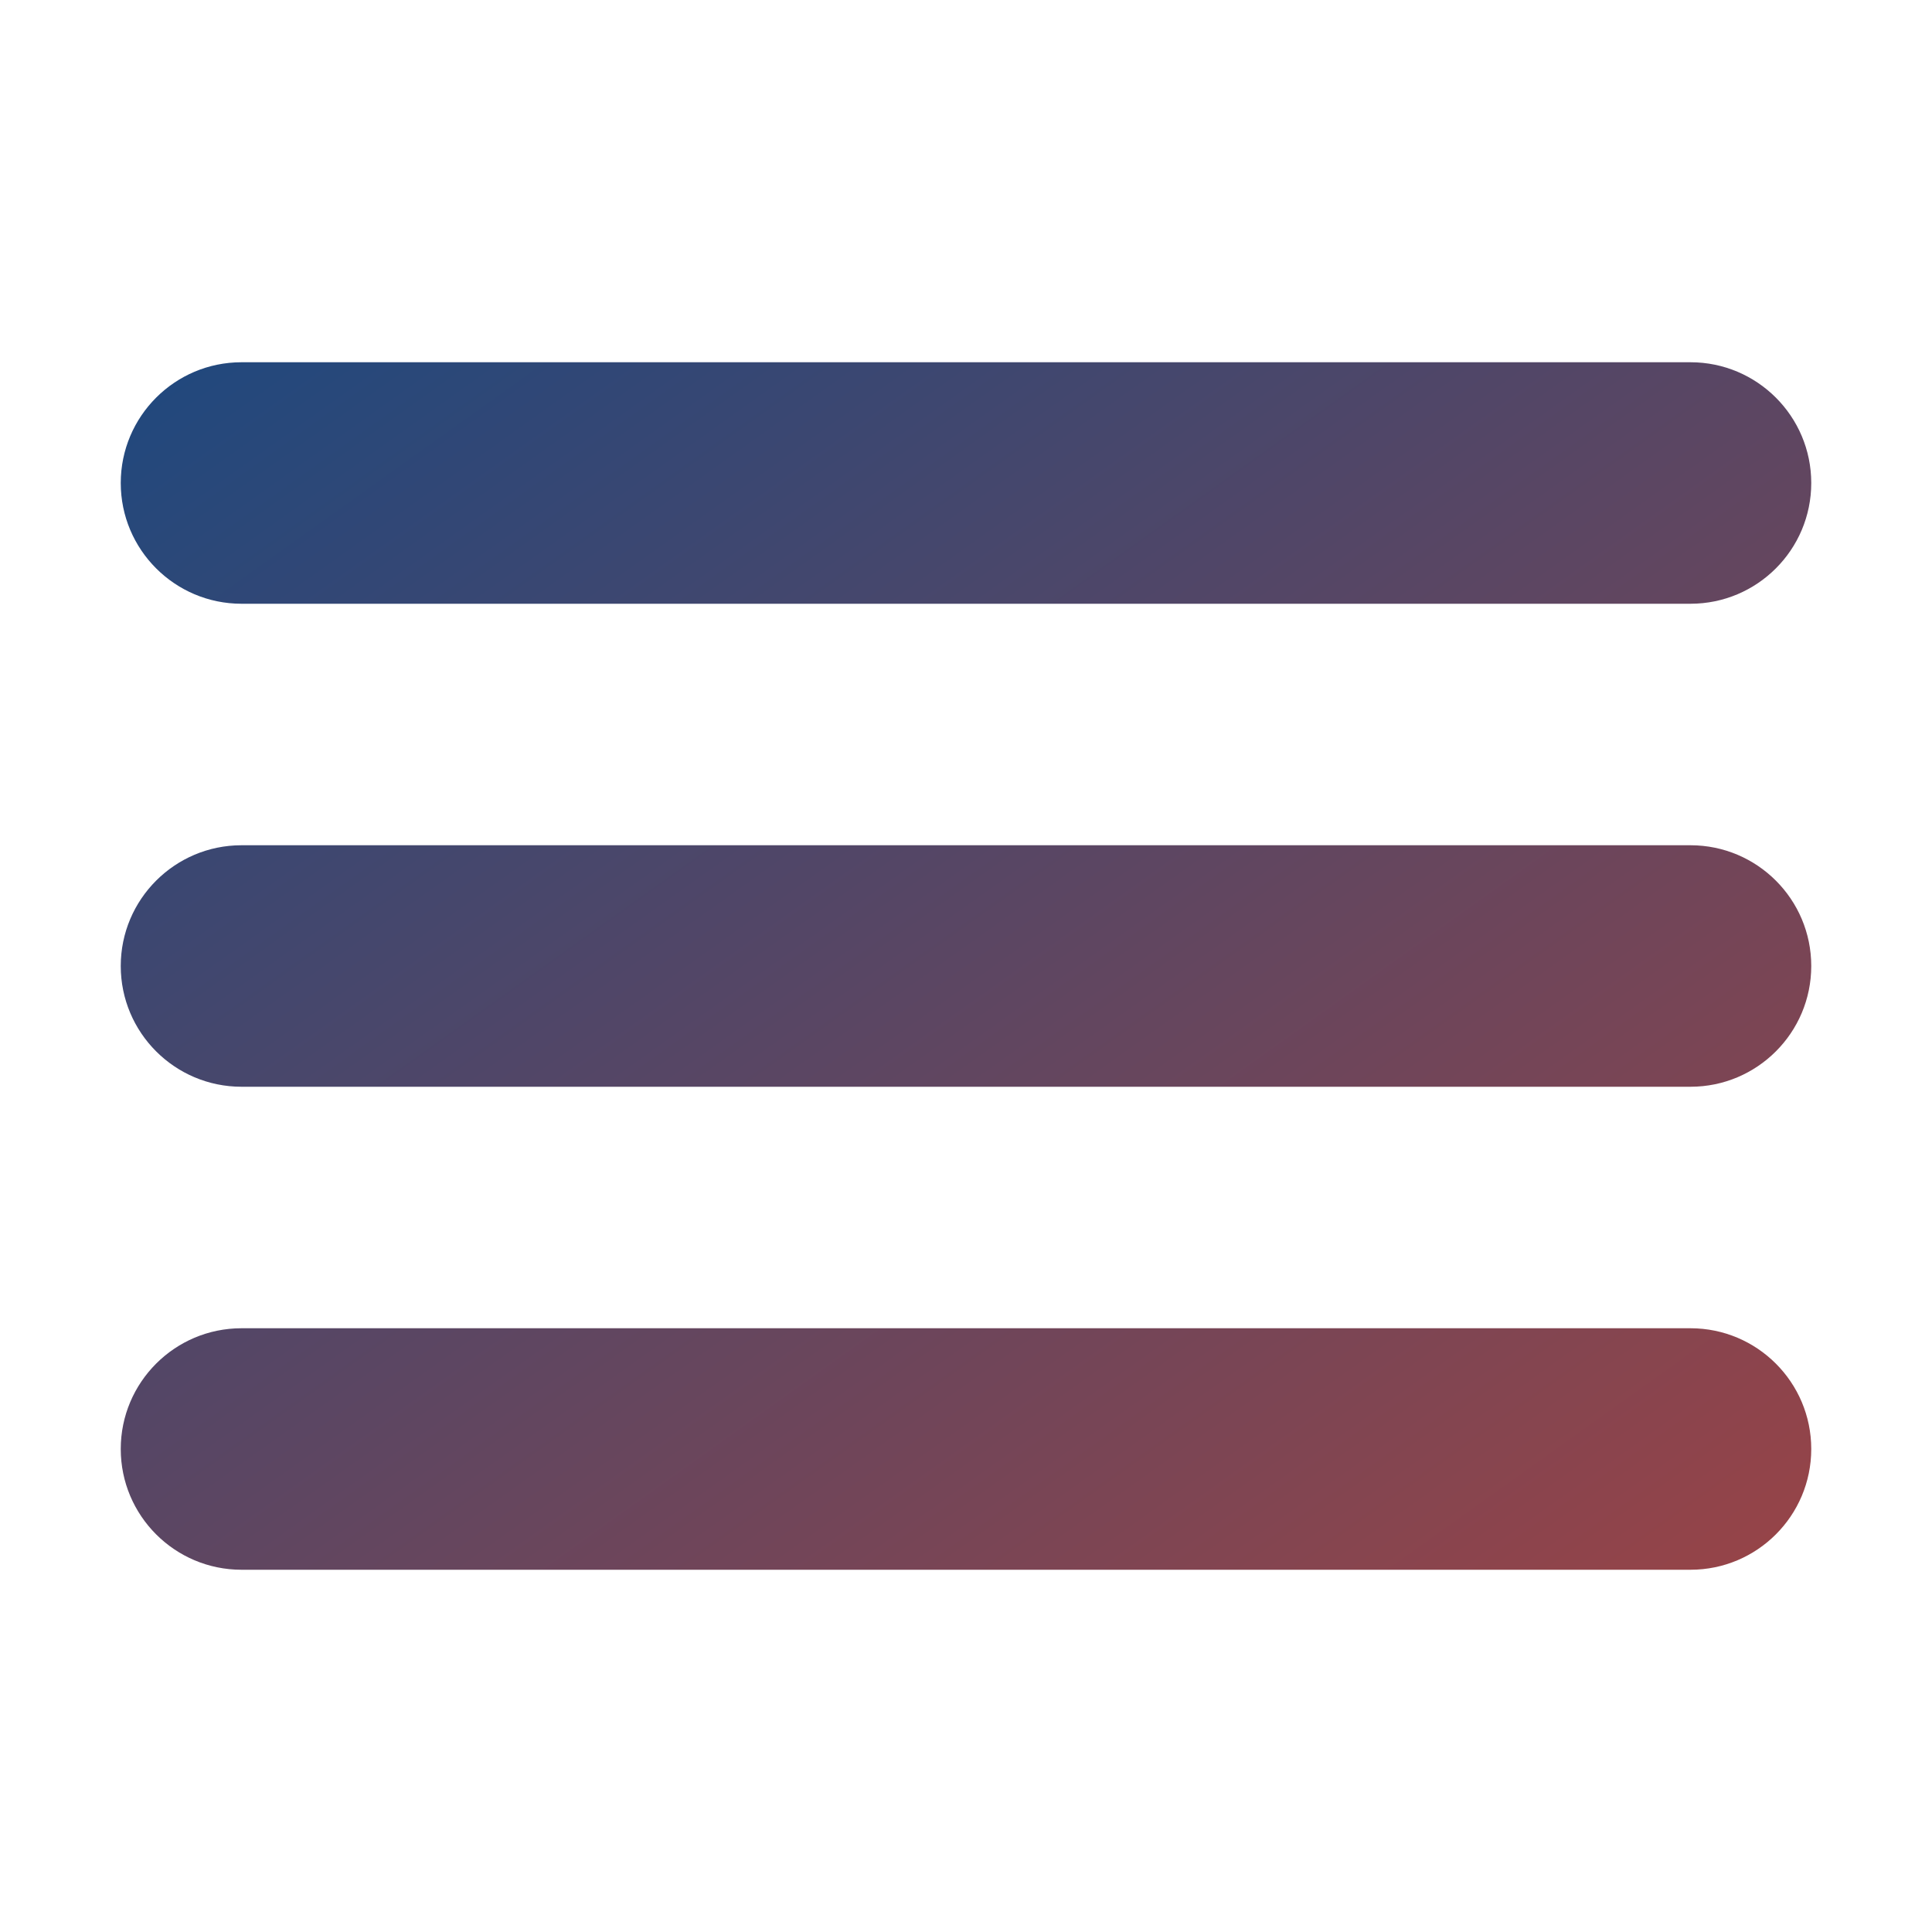
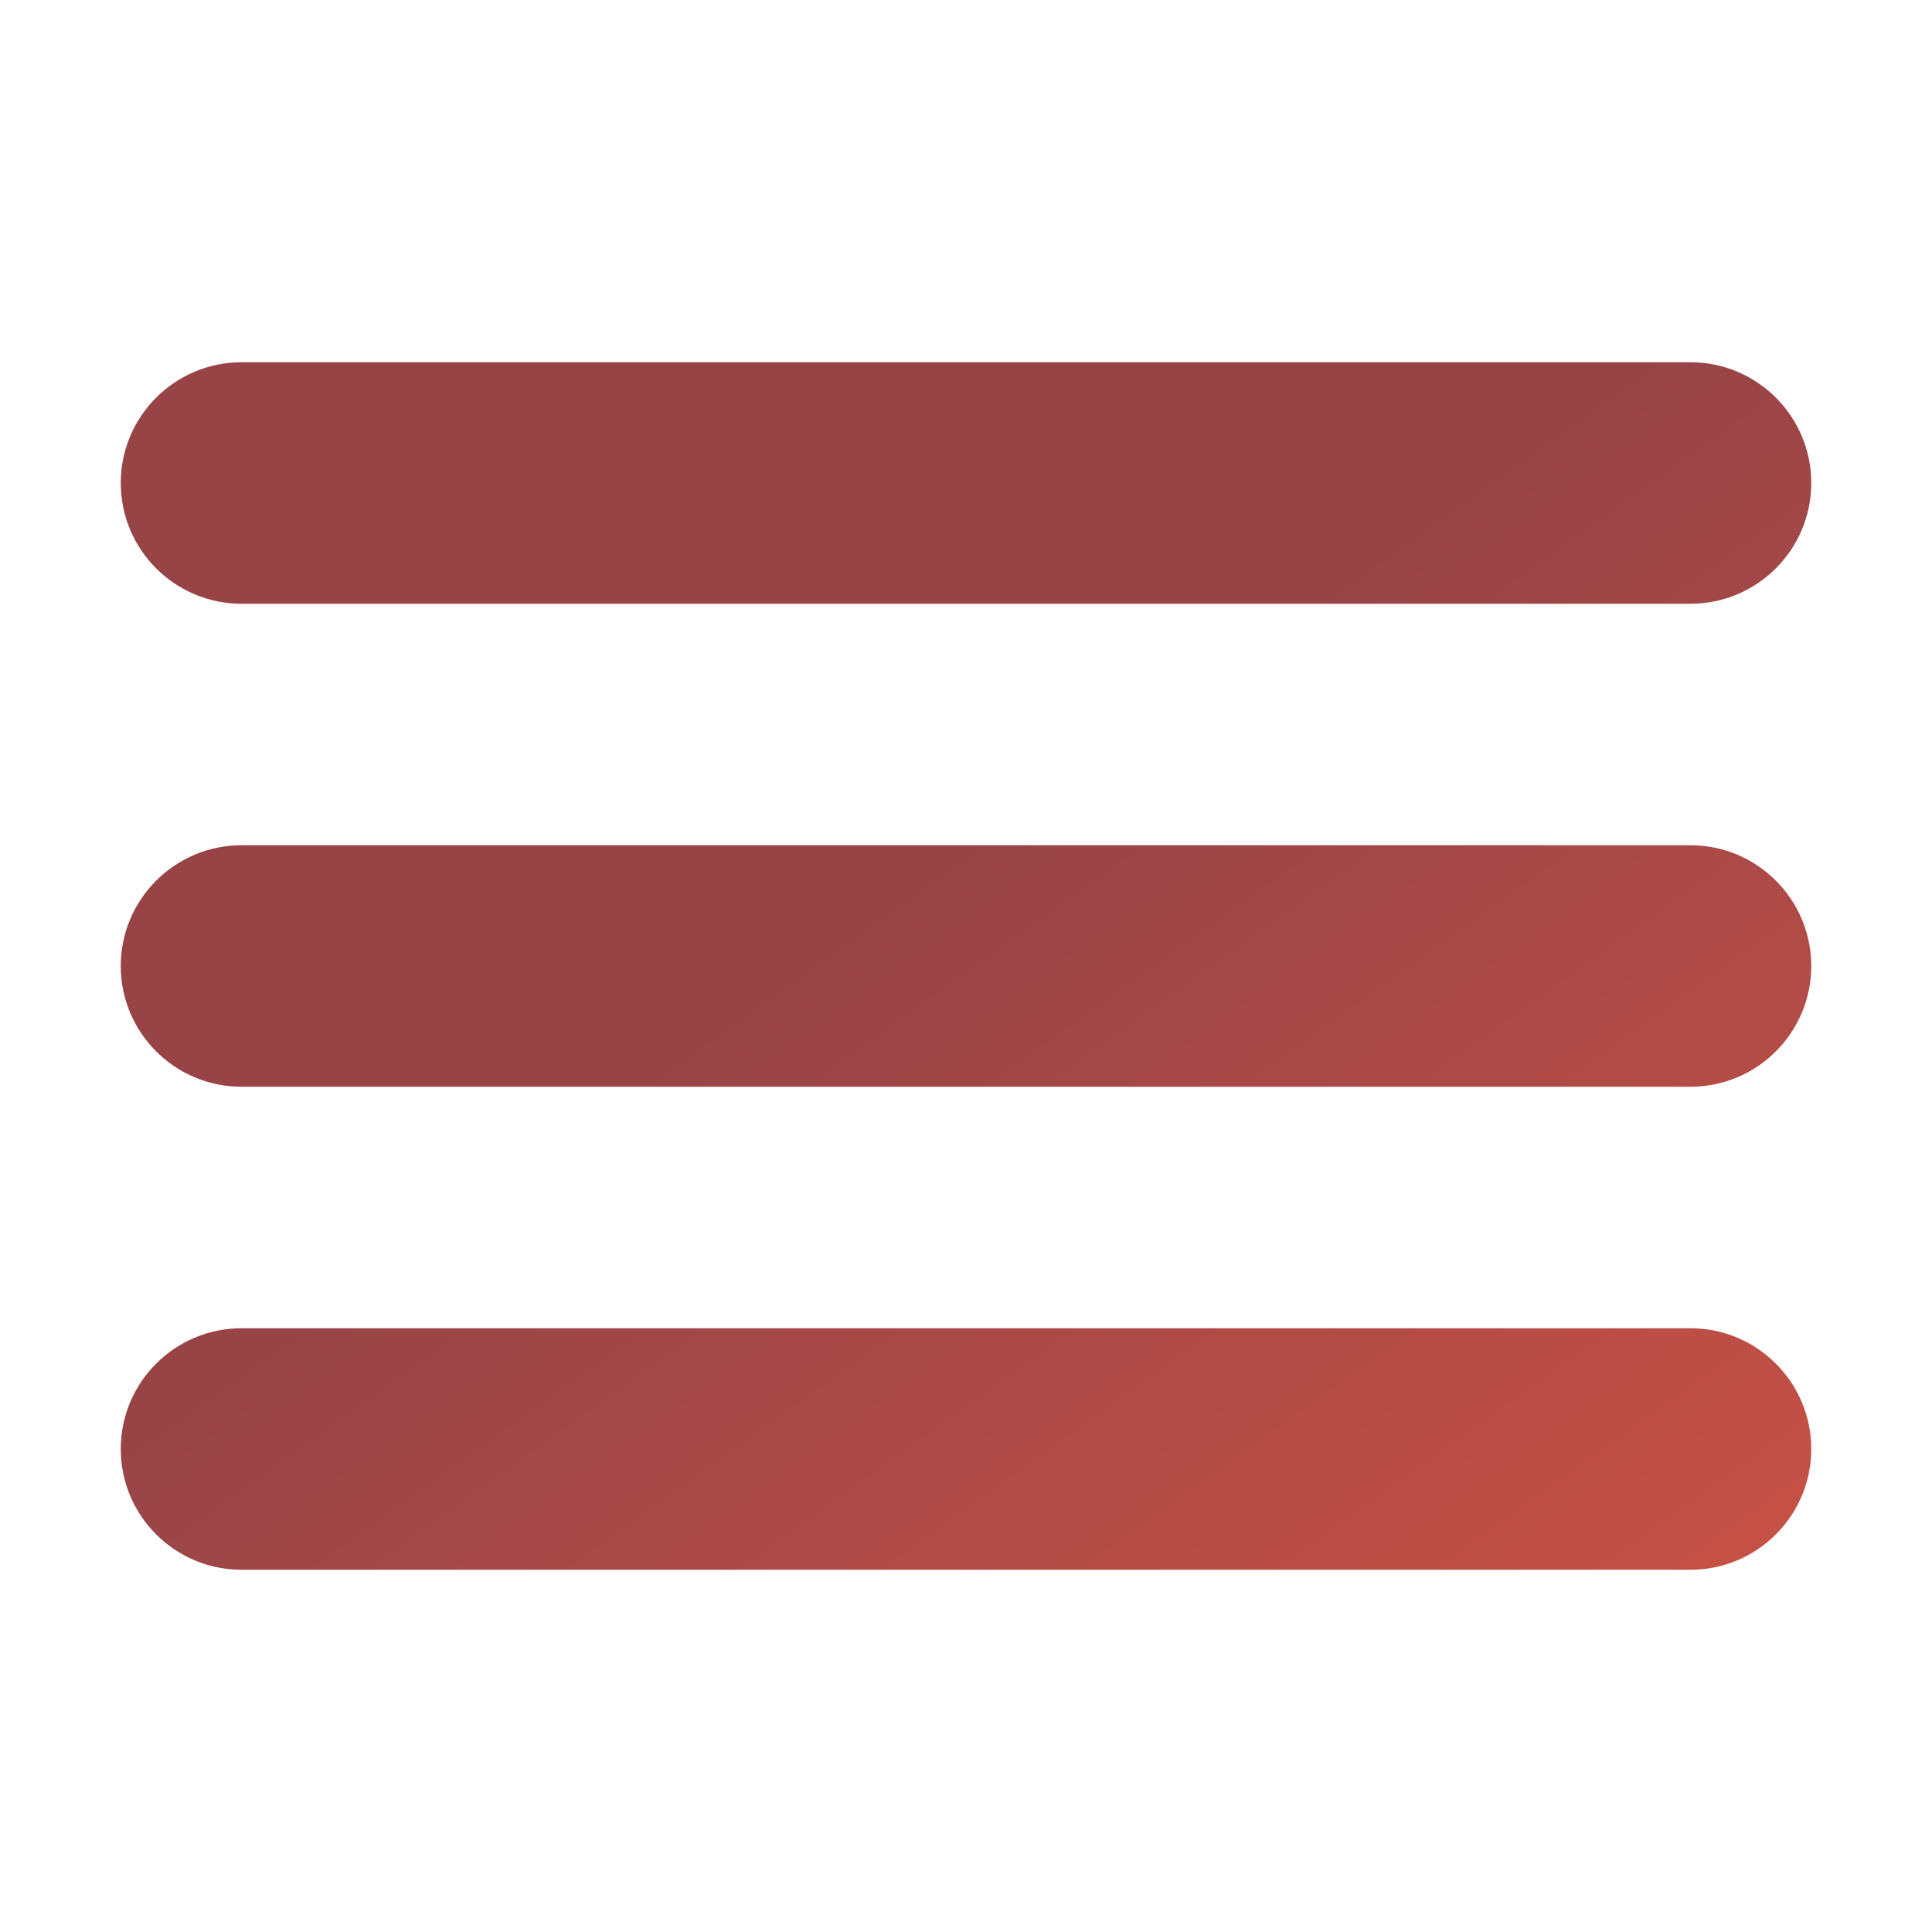
<svg xmlns="http://www.w3.org/2000/svg" height="32px" id="Layer_1" style="enable-background:new 0 0 32 32" version="1.1" viewBox="0 0 32 32" width="32px" xml:space="preserve">
  <defs>
    <linearGradient id="Gradient1" x1="0" x2="1" y1="0" y2="1">
-       <stop offset="0%" stop-color="#1f487e" />
-       <stop offset="100%" stop-color="#984447" />
+       <stop offset="45%" stop-color="#984447" />
+       <stop offset="100%" stop-color="#c75146" />
    </linearGradient>
  </defs>
  <path fill="url(#Gradient1)" d="M4,10h24c1.104,0,2-0.896,2-2s-0.896-2-2-2H4C2.896,6,2,6.896,2,8S2.896,10,4,10z M28,14H4c-1.104,0-2,0.896-2,2  s0.896,2,2,2h24c1.104,0,2-0.896,2-2S29.104,14,28,14z M28,22H4c-1.104,0-2,0.896-2,2s0.896,2,2,2h24c1.104,0,2-0.896,2-2  S29.104,22,28,22z" />
</svg>
